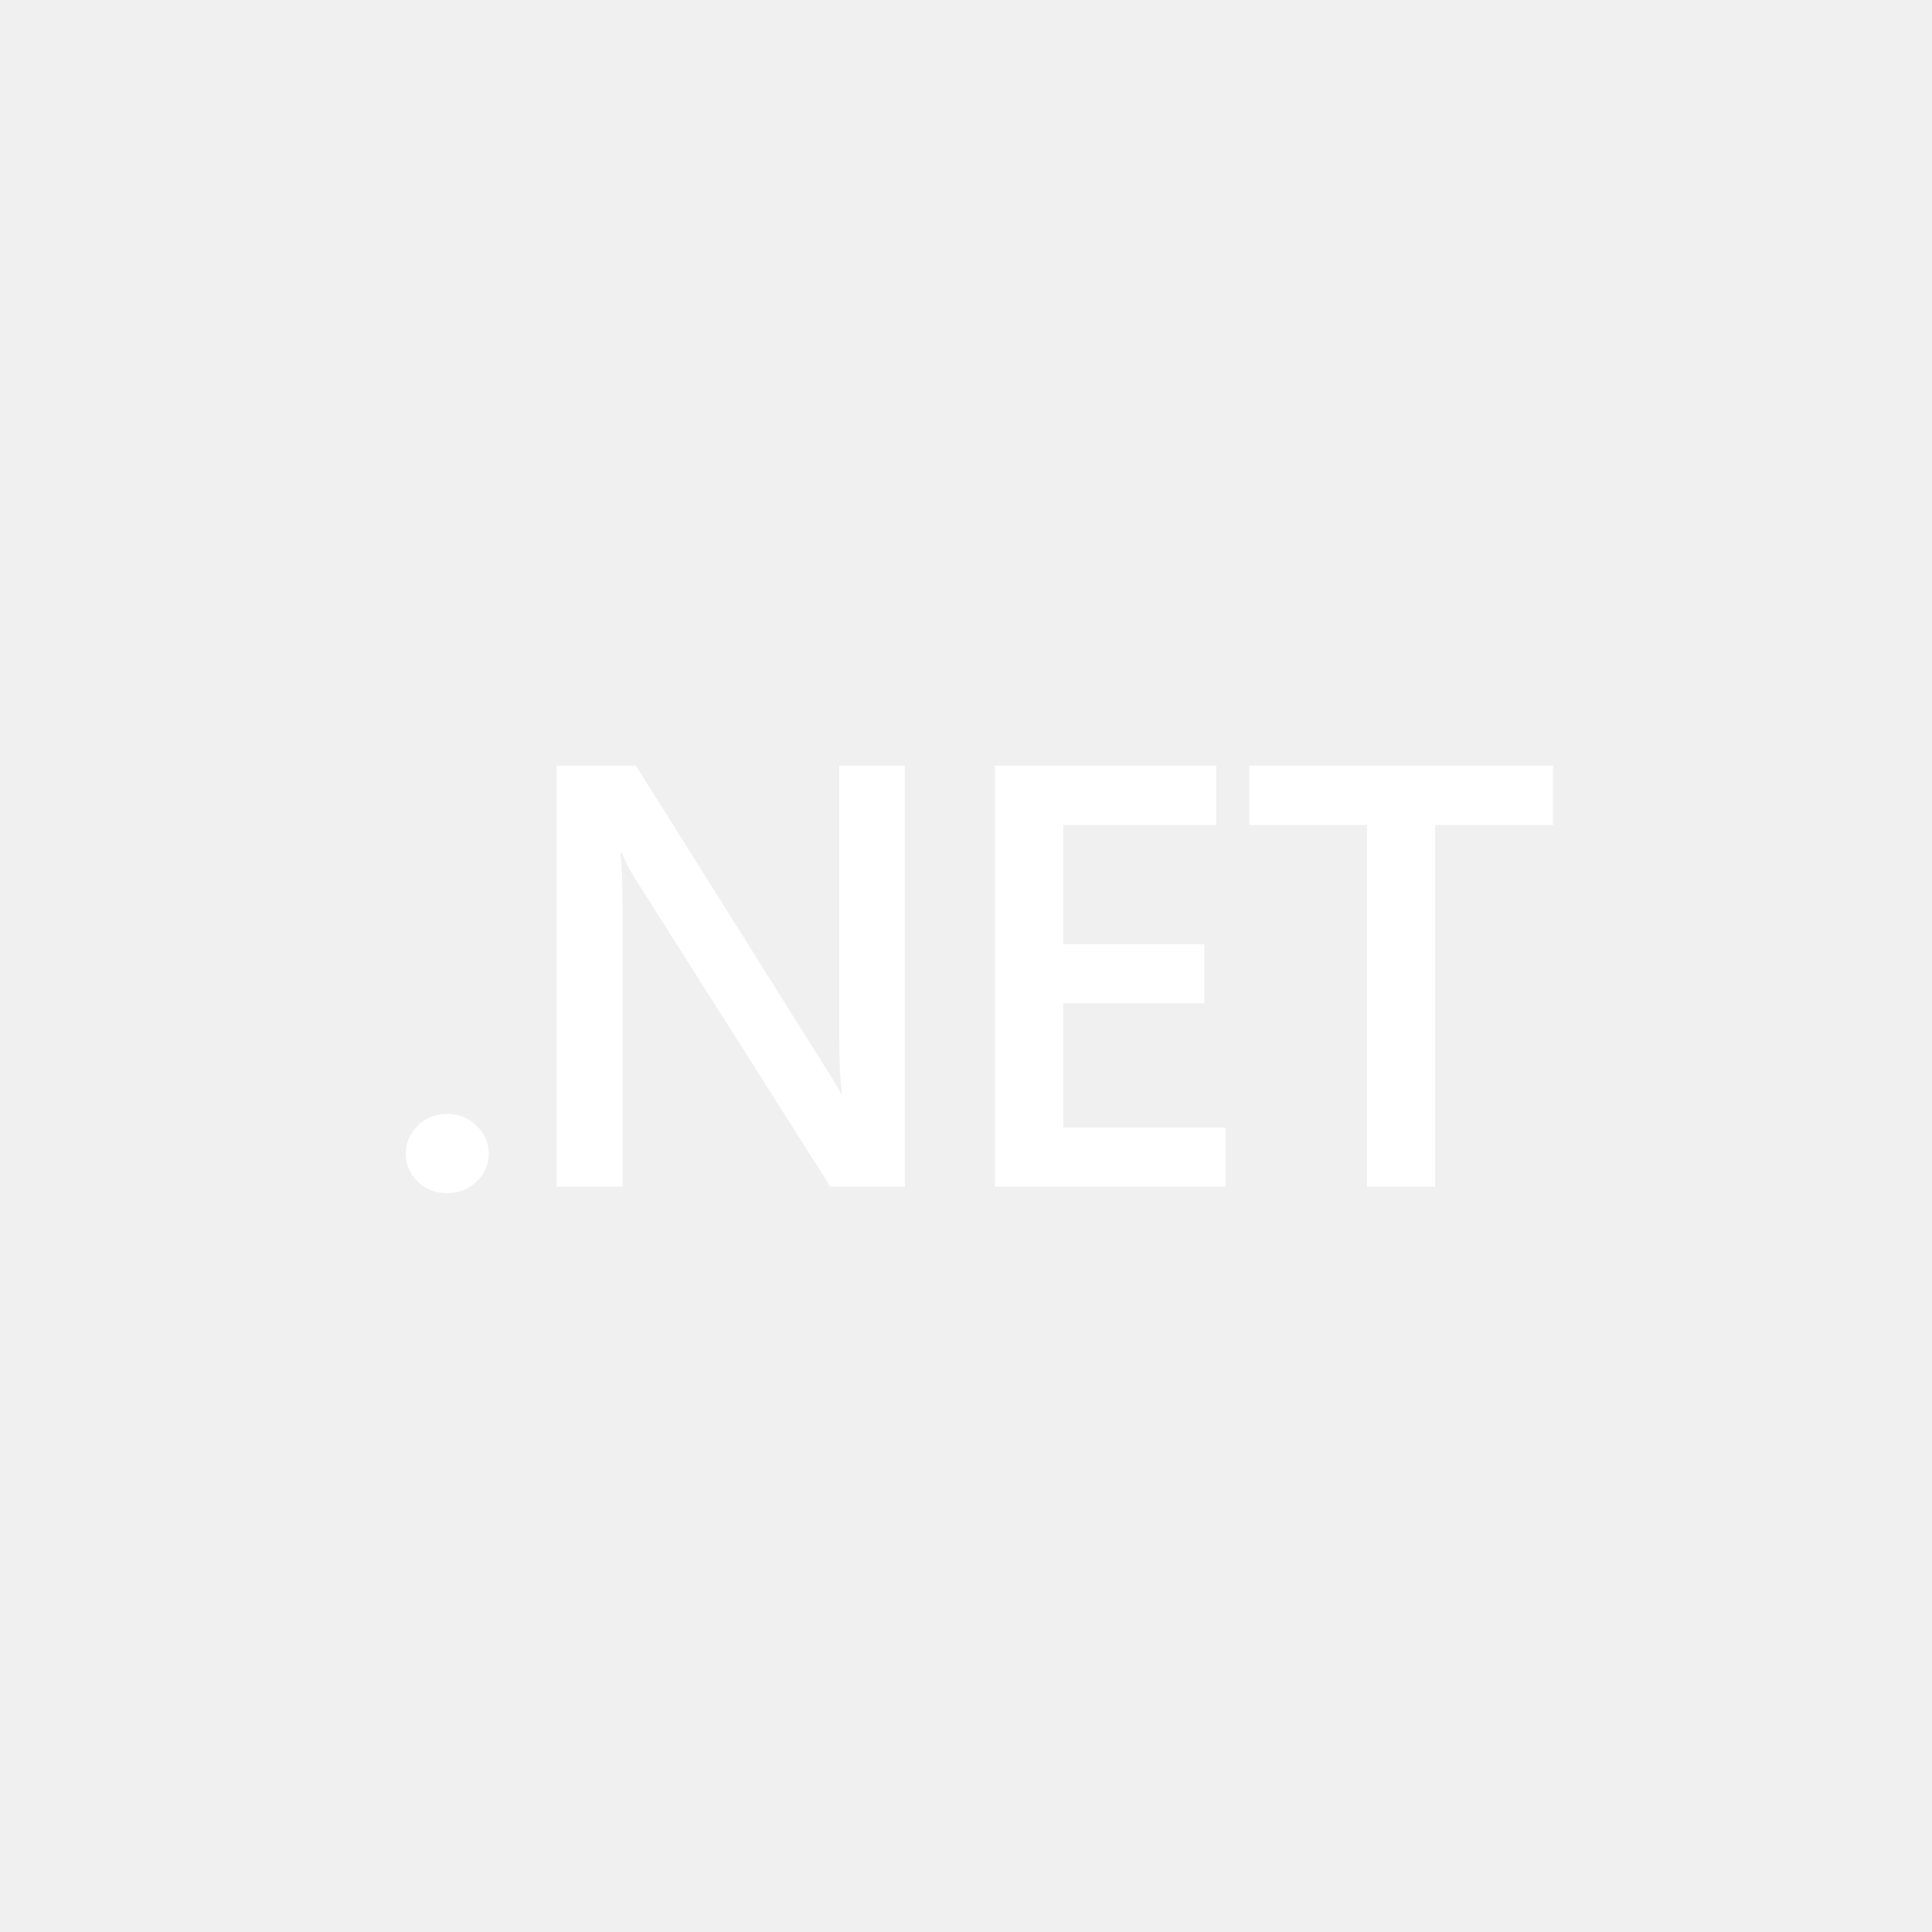
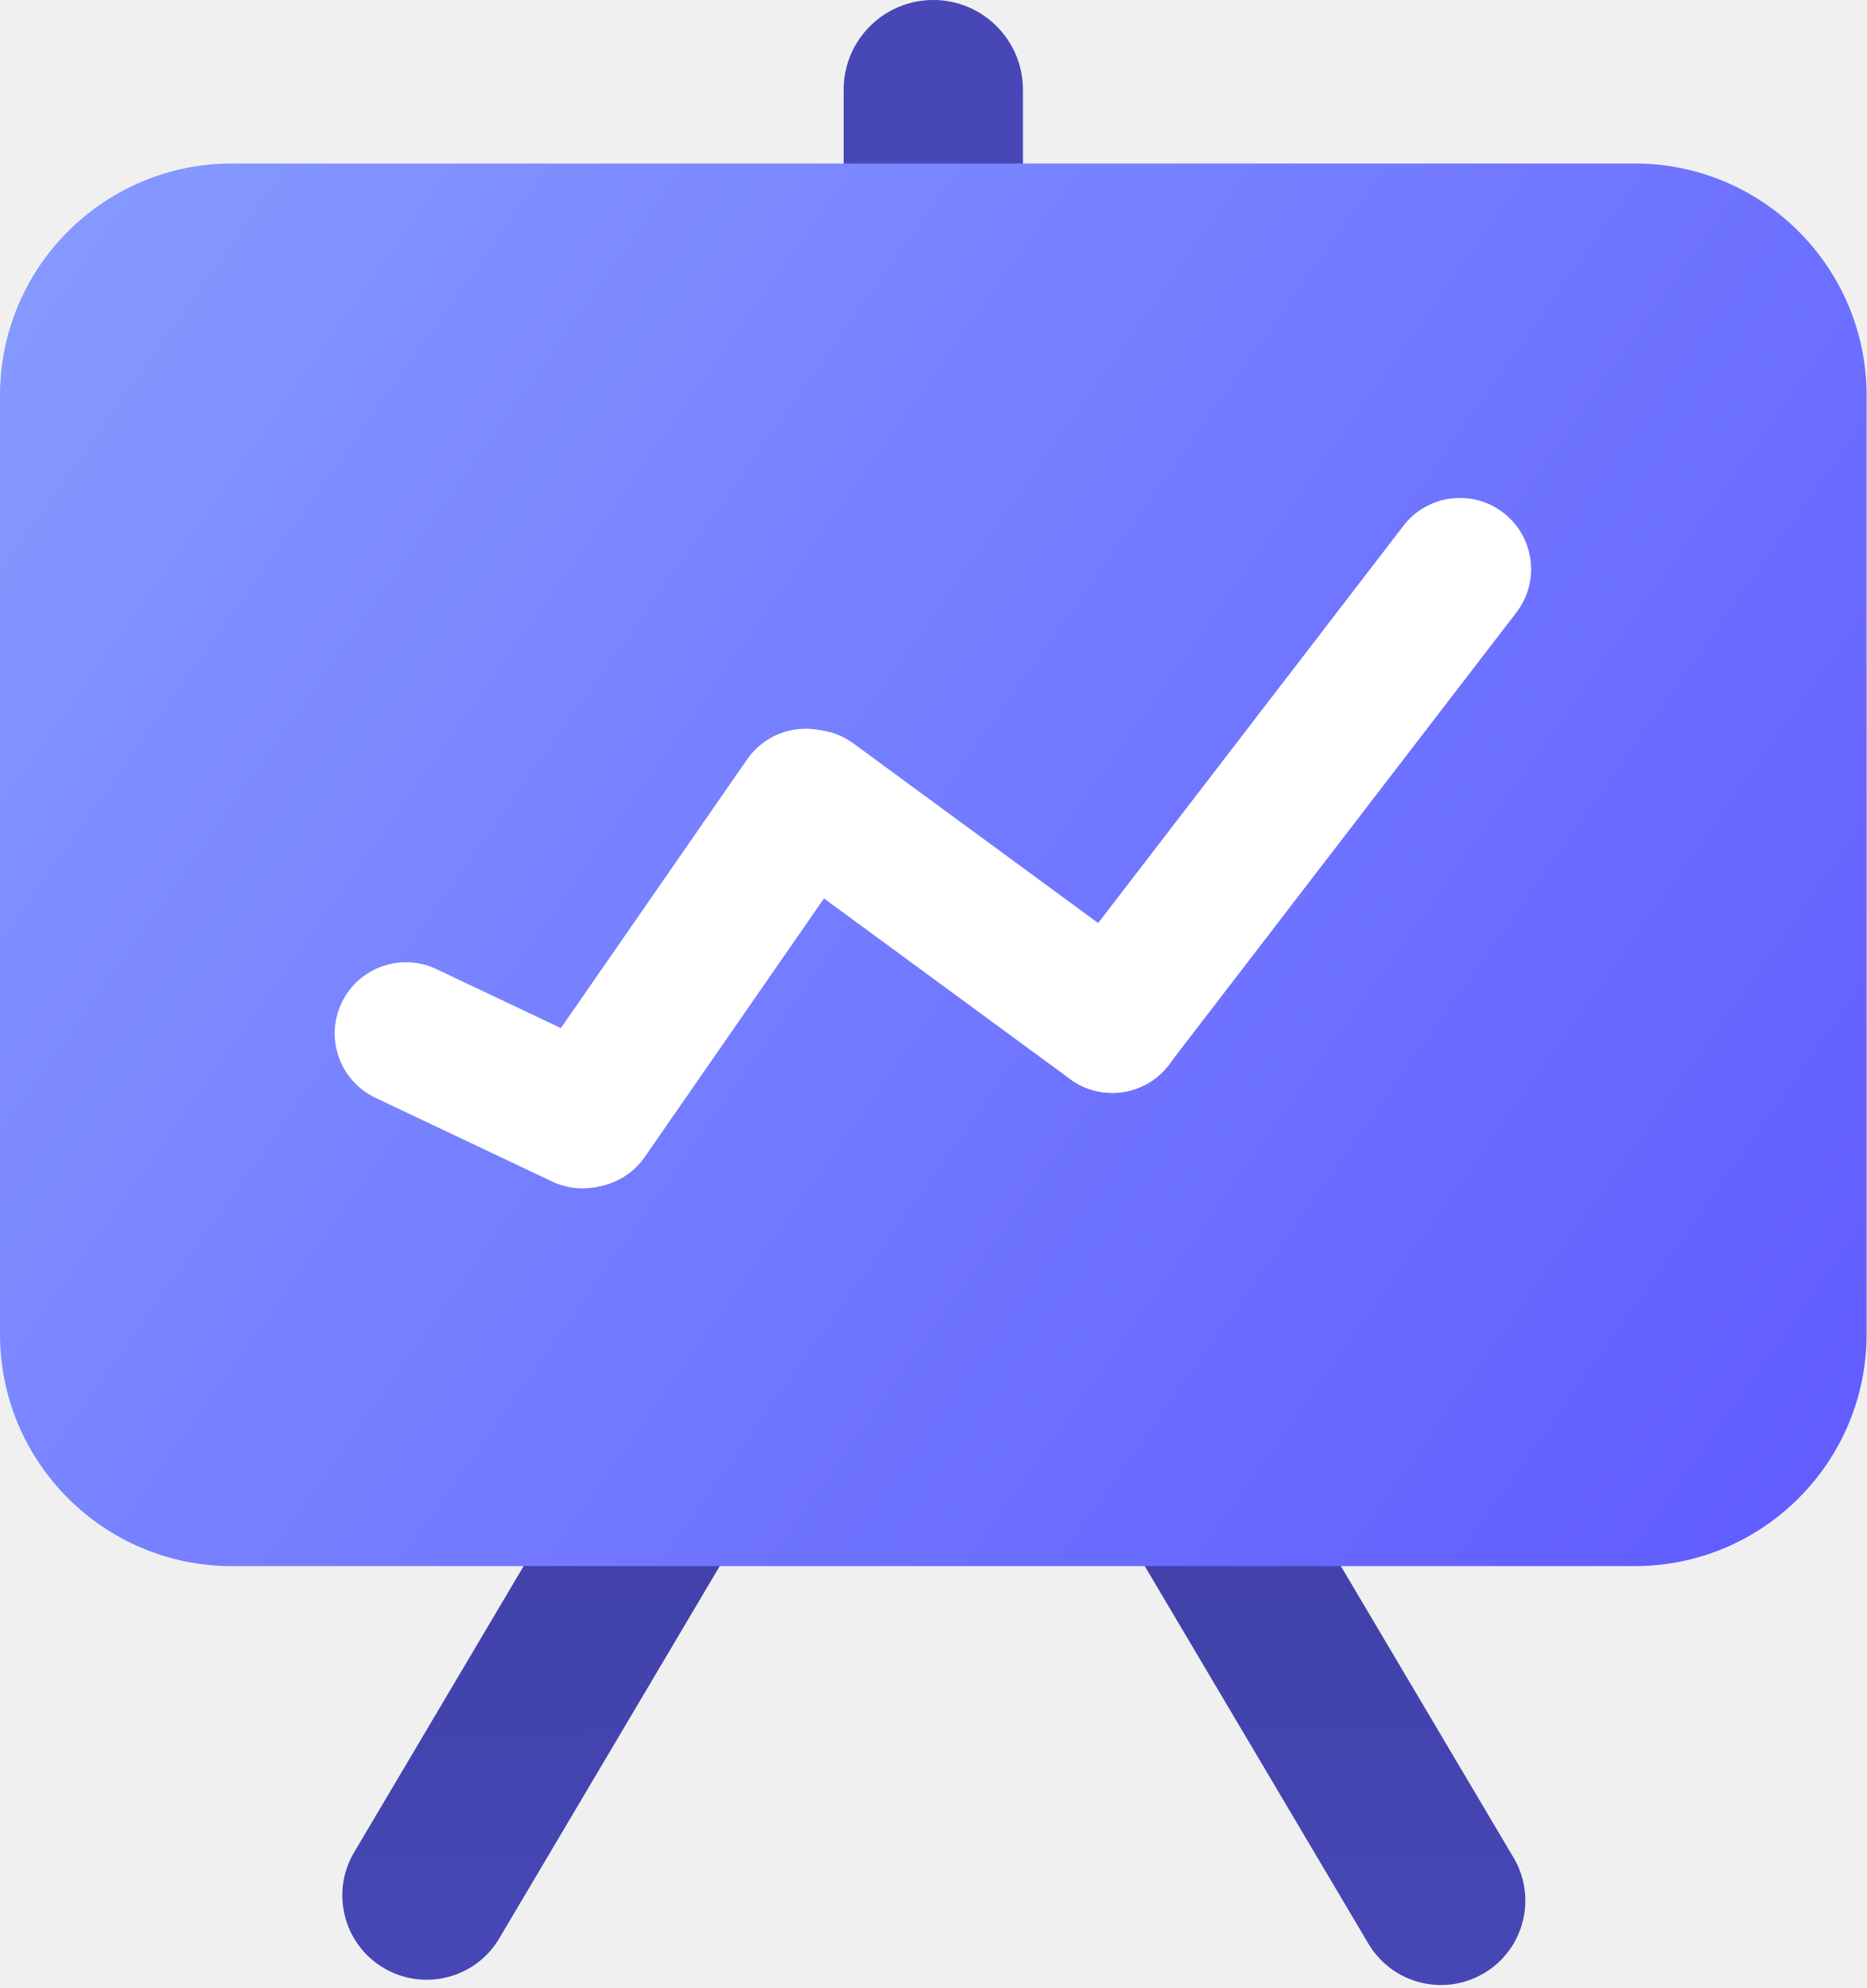
- <svg xmlns="http://www.w3.org/2000/svg" width="456" height="456" viewBox="0 0 456 456" version="1.1" xml:space="preserve" style="fill-rule:evenodd;clip-rule:evenodd;stroke-linejoin:round;stroke-miterlimit:2;">
-   <path d="m 105.5,281.609 c -2.703,0 -5.001,-0.9 -6.893,-2.702 -1.892,-1.848 -2.838,-4.042 -2.838,-6.582 0,-2.587 0.946,-4.804 2.838,-6.652 1.892,-1.848 4.19,-2.772 6.893,-2.772 2.748,0 5.068,0.924 6.96,2.772 1.937,1.848 2.906,4.064 2.906,6.652 0,2.54 -0.968,4.734 -2.906,6.582 -1.892,1.802 -4.212,2.702 -6.96,2.702 z" style="fill:#ffffff;fill-rule:nonzero;stroke-width:0.838" />
-   <path d="M 213.561,280.084 H 195.99 L 149.7,207.054 c -1.171,-1.848 -2.14,-3.765 -2.906,-5.751 h -0.406 c 0.361,2.125 0.541,6.675 0.541,13.65 v 65.132 h -15.543 v -99.36 h 18.719 l 44.737,71.298 c 1.892,2.957 3.109,4.989 3.649,6.098 h 0.27 c -0.45,-2.632 -0.676,-7.09 -0.676,-13.373 v -64.023 h 15.476 z" style="fill:#ffffff;fill-rule:nonzero;stroke-width:0.838" />
-   <path d="m 289.251,280.084 h -54.401 v -99.36 h 52.238 v 13.997 h -36.154 v 28.131 h 33.316 v 13.927 h -33.316 v 29.378 h 38.316 z" style="fill:#ffffff;fill-rule:nonzero;stroke-width:0.838" />
-   <path d="M 366.565,194.721 H 338.722 v 85.363 h -16.084 v -85.363 h -27.775 v -13.997 h 71.701 z" style="fill:#ffffff;fill-rule:nonzero;stroke-width:0.838" />
+ <svg xmlns="http://www.w3.org/2000/svg" width="354" height="377" viewBox="0 0 354 377" fill="none">
+   <path d="M109.509 279.767C114.012 272.164 123.826 269.65 131.429 274.153C139.032 278.656 141.545 288.47 137.042 296.073L94.687 367.589C90.184 375.193 80.37 377.706 72.767 373.203C65.164 368.7 62.65 358.886 67.153 351.283L109.509 279.767Z" fill="url(#paint0_linear_0_1)" />
+   <path d="M217.154 297.075C212.651 289.472 215.163 279.658 222.766 275.154C230.369 270.651 240.183 273.163 244.687 280.766L287.047 352.279C291.55 359.882 289.038 369.696 281.435 374.2C273.832 378.703 264.018 376.191 259.514 368.588L217.154 297.075Z" fill="url(#paint1_linear_0_1)" />
+   <path d="M160 17C160 7.611 167.611 0 177 0C186.389 0 194 7.611 194 17V41C194 50.389 186.389 58 177 58C167.611 58 160 50.389 160 41V17Z" fill="#4747B7" />
+   <path d="M0 75C0 50.7 19.7 31 44 31H310C334.301 31 354 50.7 354 75V253C354 277.301 334.301 297 310 297H44C19.7 297 0 277.301 0 253V75Z" fill="url(#paint2_linear_0_1)" />
+   <path d="M64.78 190.2C67.973 183.462 76.023 180.588 82.761 183.78L116.272 199.659C123.01 202.851 125.884 210.901 122.692 217.639C119.499 224.377 111.449 227.251 104.711 224.058L71.2 208.18C64.462 204.988 61.588 196.938 64.78 190.2Z" fill="white" />
+   <path d="M160.477 140.608C166.604 144.856 168.129 153.267 163.881 159.394L122.297 219.387C118.049 225.514 109.639 227.038 103.511 222.791C97.383 218.543 95.859 210.133 100.106 204.005L141.691 144.013C145.938 137.885 154.349 136.361 160.477 140.608Z" fill="white" />
+   <path d="M142.987 143.884C147.398 137.873 155.847 136.576 161.858 140.987L218.944 182.878C224.955 187.289 226.252 195.737 221.841 201.748C217.43 207.759 208.981 209.056 202.97 204.646L145.884 162.755C139.873 158.344 138.576 149.895 142.987 143.884Z" fill="white" />
+   <path d="M285.099 97.226C291.01 101.77 292.12 110.245 287.576 116.157L221.634 201.958C217.091 207.87 208.616 208.979 202.704 204.436C196.792 199.893 195.683 191.417 200.226 185.505L266.168 99.704C270.712 93.792 279.187 92.683 285.099 97.226Z" fill="white" />
+   <defs>
+     <linearGradient id="paint0_linear_0_1" x1="170.393" y1="86.085" x2="171.327" y2="367.383" gradientUnits="userSpaceOnUse">
+       <stop stop-color="#343488" />
+       <stop offset="1" stop-color="#4646B5" />
+     </linearGradient>
+     <linearGradient id="paint1_linear_0_1" x1="170.393" y1="86.085" x2="171.327" y2="367.383" gradientUnits="userSpaceOnUse">
+       <stop stop-color="#343488" />
+       <stop offset="1" stop-color="#4646B5" />
+     </linearGradient>
+     <linearGradient id="paint2_linear_0_1" x1="14.5" y1="46" x2="342.5" y2="278" gradientUnits="userSpaceOnUse">
+       <stop stop-color="#8598FF" />
+       <stop offset="1" stop-color="#615DFF" />
+     </linearGradient>
+   </defs>
</svg>
